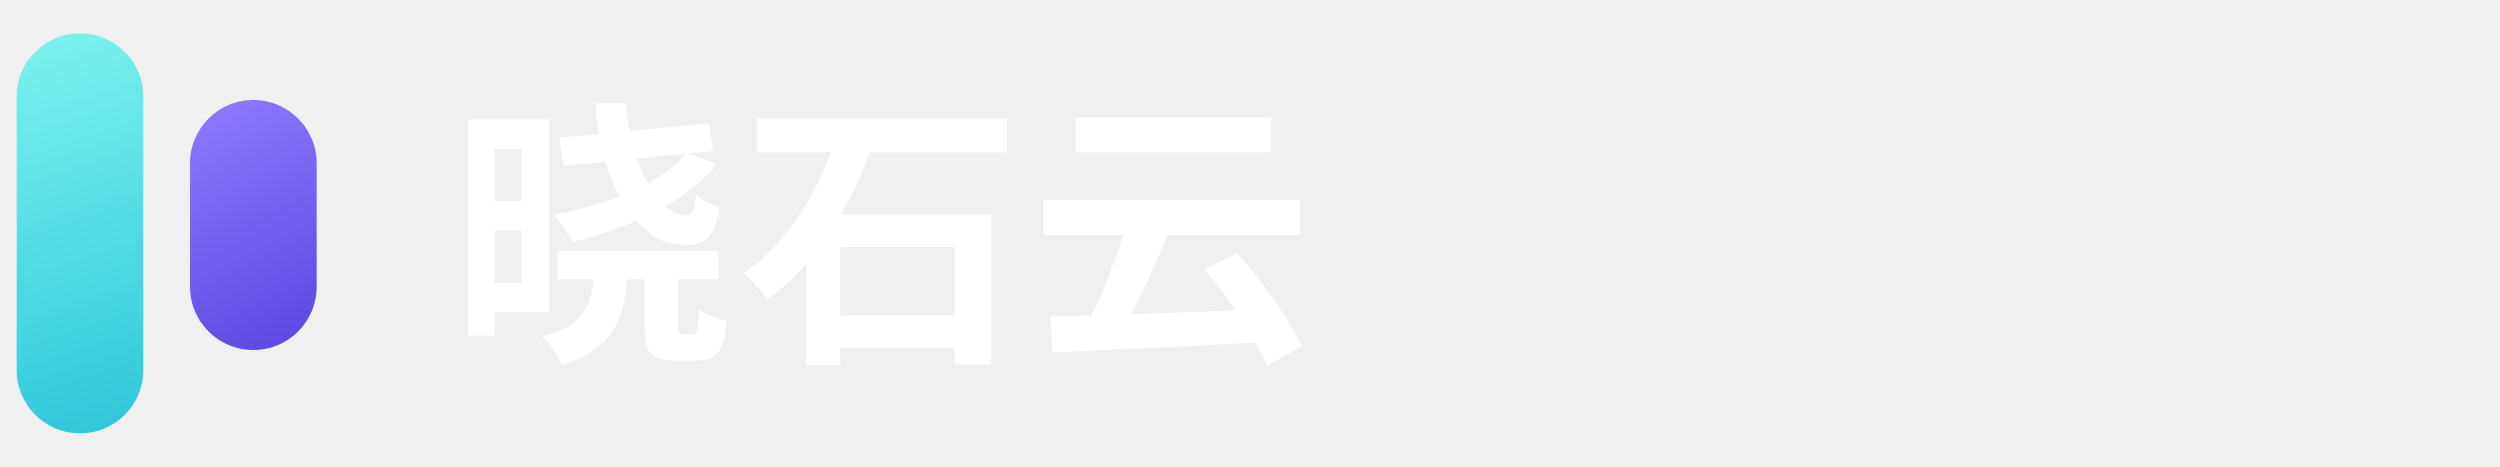
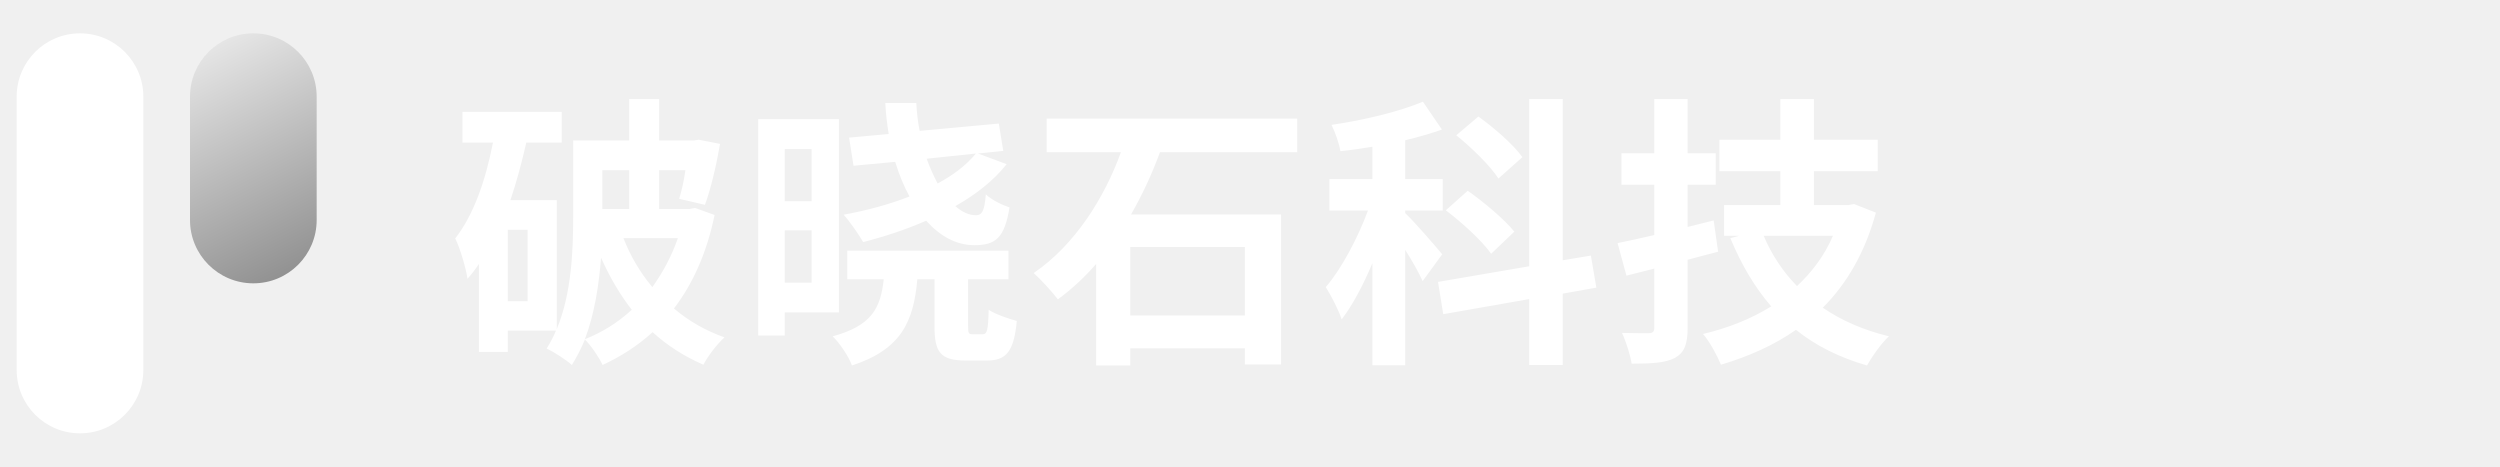
<svg xmlns="http://www.w3.org/2000/svg" width="150" height="28" viewBox="0 0 150 28" fill="none">
-   <rect x="1" y="2" width="7.6" height="24" rx="3.8" fill="url(#lg-teal)" />
-   <rect x="11.4" y="6" width="7.6" height="15" rx="3.8" fill="url(#lg-violet)" />
-   <text x="27" y="20.4" font-family="Geist, Inter, 'PingFang SC', 'Hiragino Sans GB', 'Microsoft YaHei', sans-serif" font-size="17" font-weight="600" letter-spacing="0.4" fill="#ffffff">晓石云</text>
+   <rect x="1" y="2" width="7.6" height="24" rx="3.8" fill="#ffffff" />
+   <rect x="11.4" y="2" width="7.6" height="15" rx="3.8" fill="url(#lg-mono)" />
+   <text x="27" y="20.4" font-family="Geist, Inter, 'PingFang SC', 'Hiragino Sans GB', 'Microsoft YaHei', sans-serif" font-size="17" font-weight="600" letter-spacing="0.4" fill="#ffffff">破晓石科技</text>
  <defs>
-     <linearGradient id="lg-teal" x1="1" y1="2" x2="8.6" y2="26" gradientUnits="userSpaceOnUse">
-       <stop stop-color="#7DF3F0" />
-       <stop offset="1" stop-color="#2CC7D8" />
-     </linearGradient>
-     <linearGradient id="lg-violet" x1="11.4" y1="6" x2="19" y2="21" gradientUnits="userSpaceOnUse">
-       <stop stop-color="#8E7BFF" />
-       <stop offset="1" stop-color="#5A46E0" />
+     <linearGradient id="lg-mono" x1="11.4" y1="2" x2="19" y2="17" gradientUnits="userSpaceOnUse">
+       <stop stop-color="#EDEDED" />
+       <stop offset="1" stop-color="#8A8A8A" />
    </linearGradient>
  </defs>
</svg>
